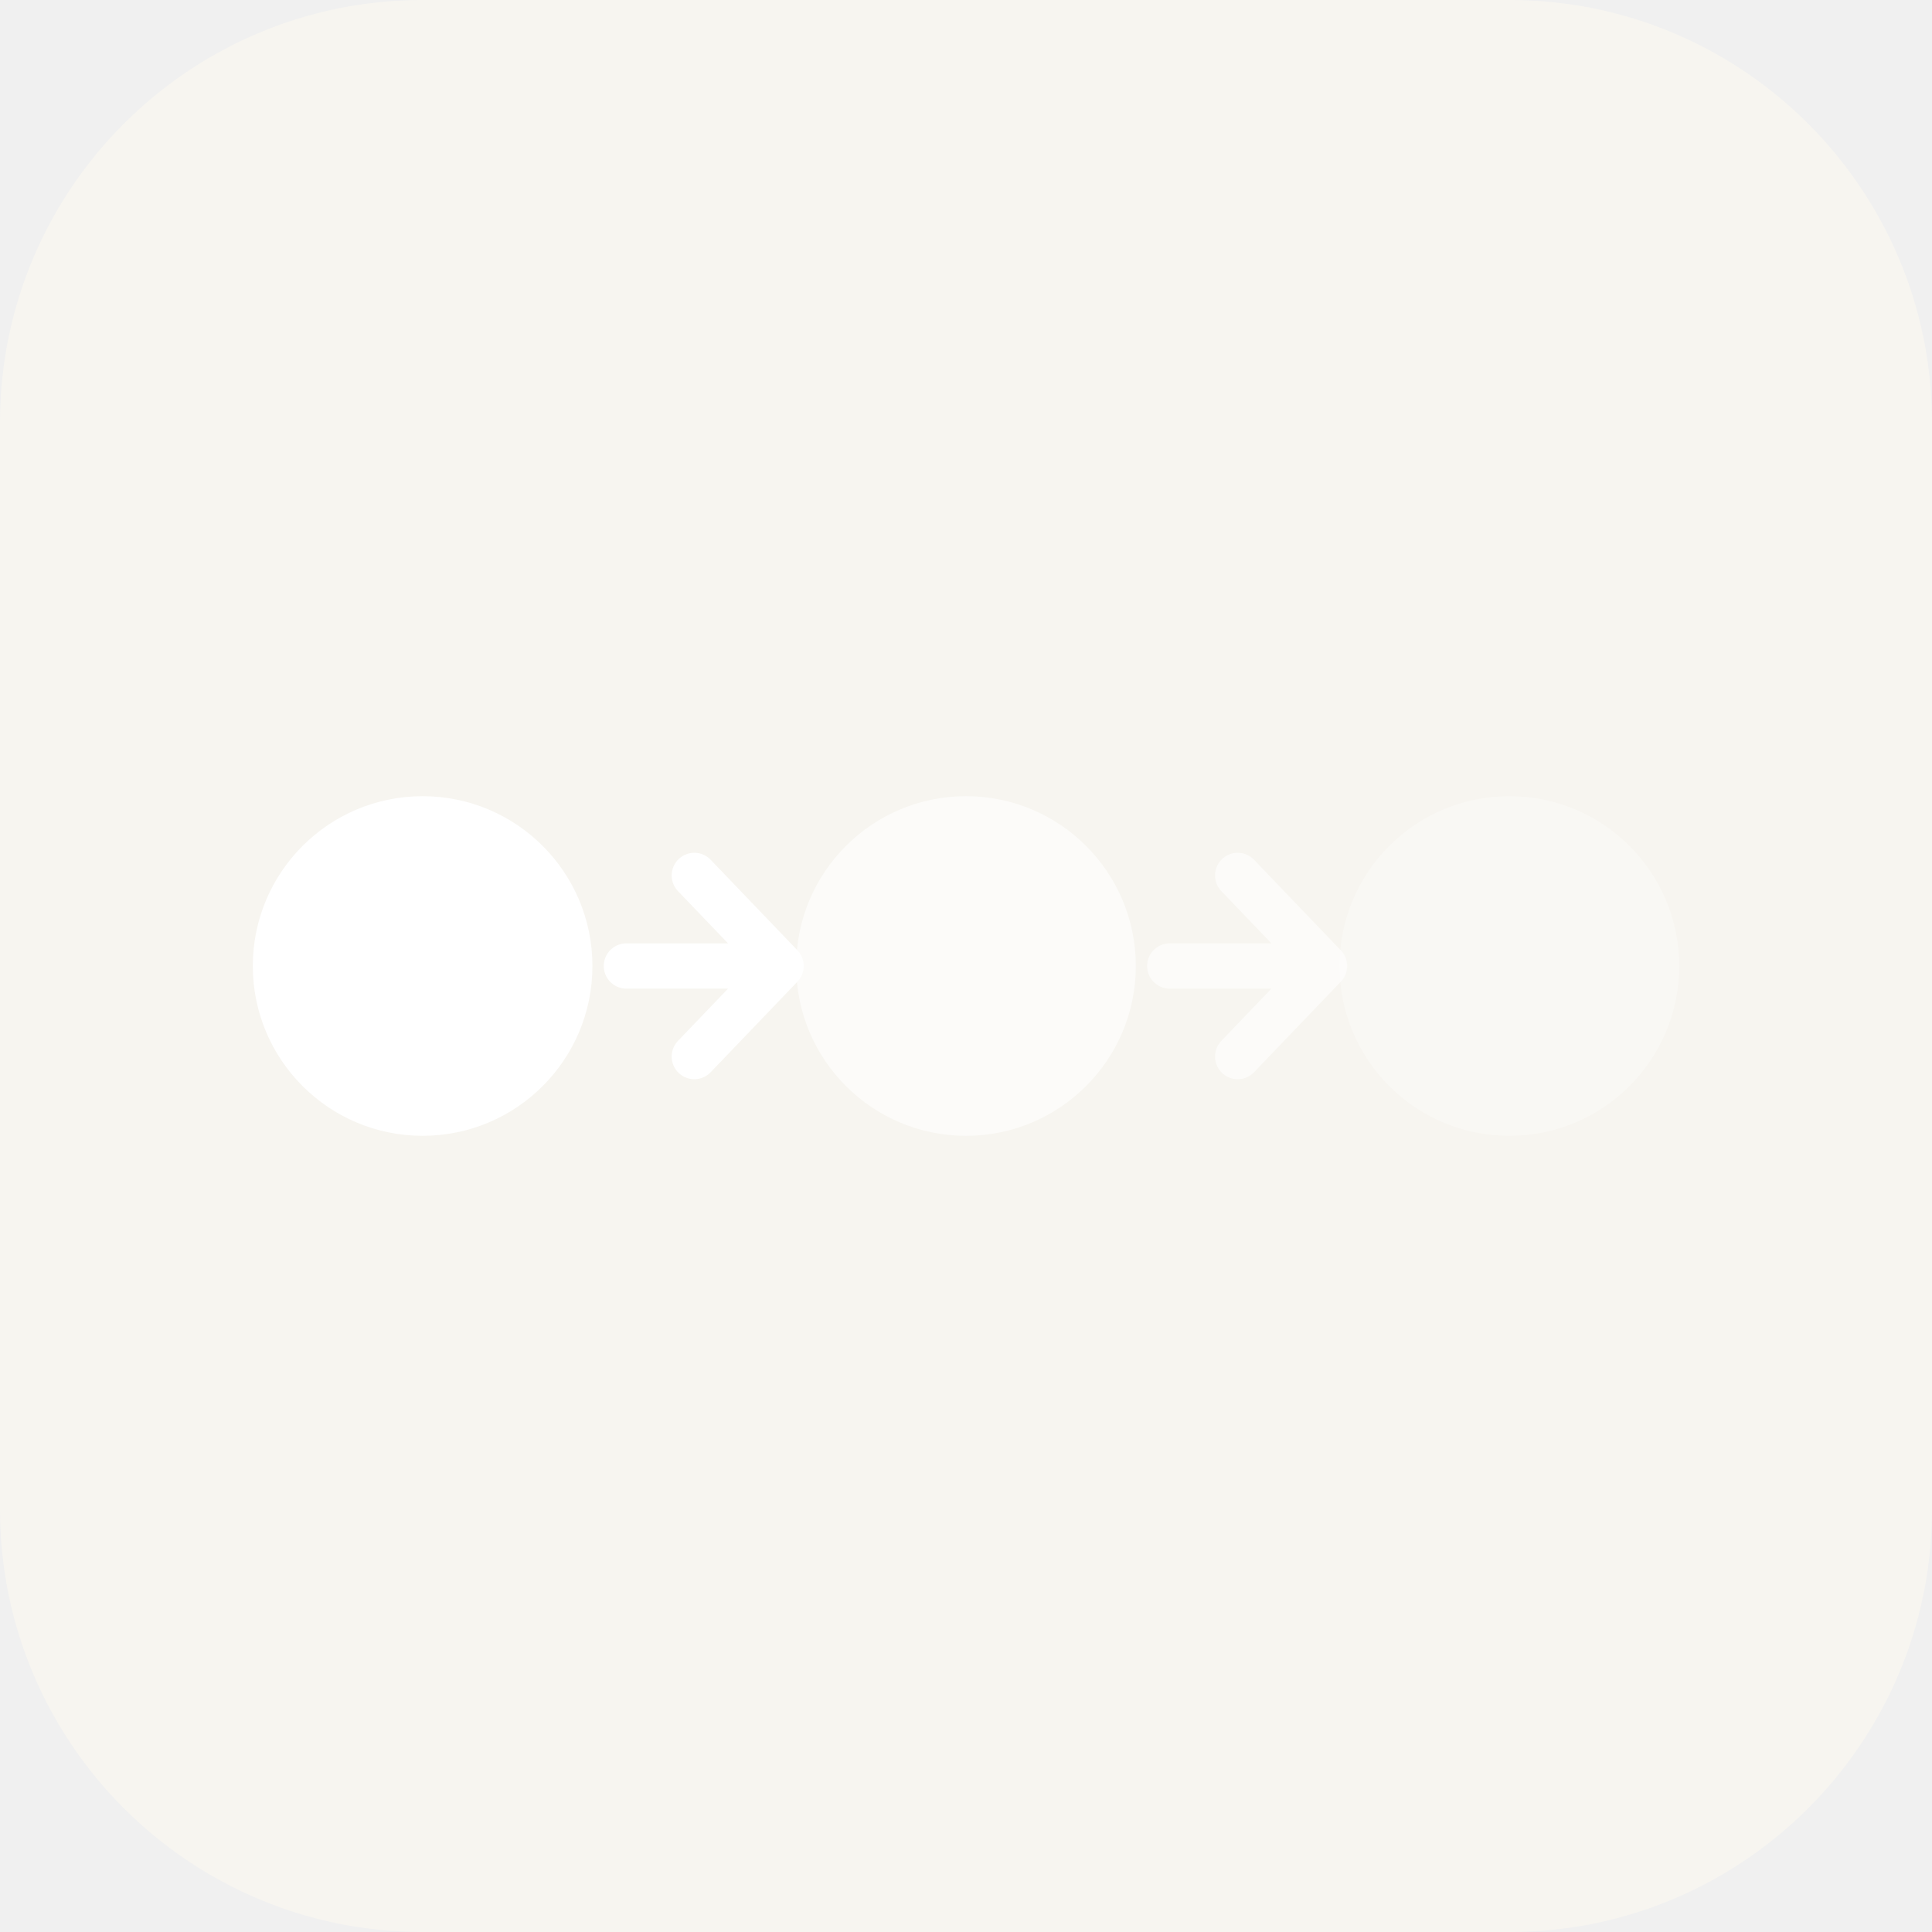
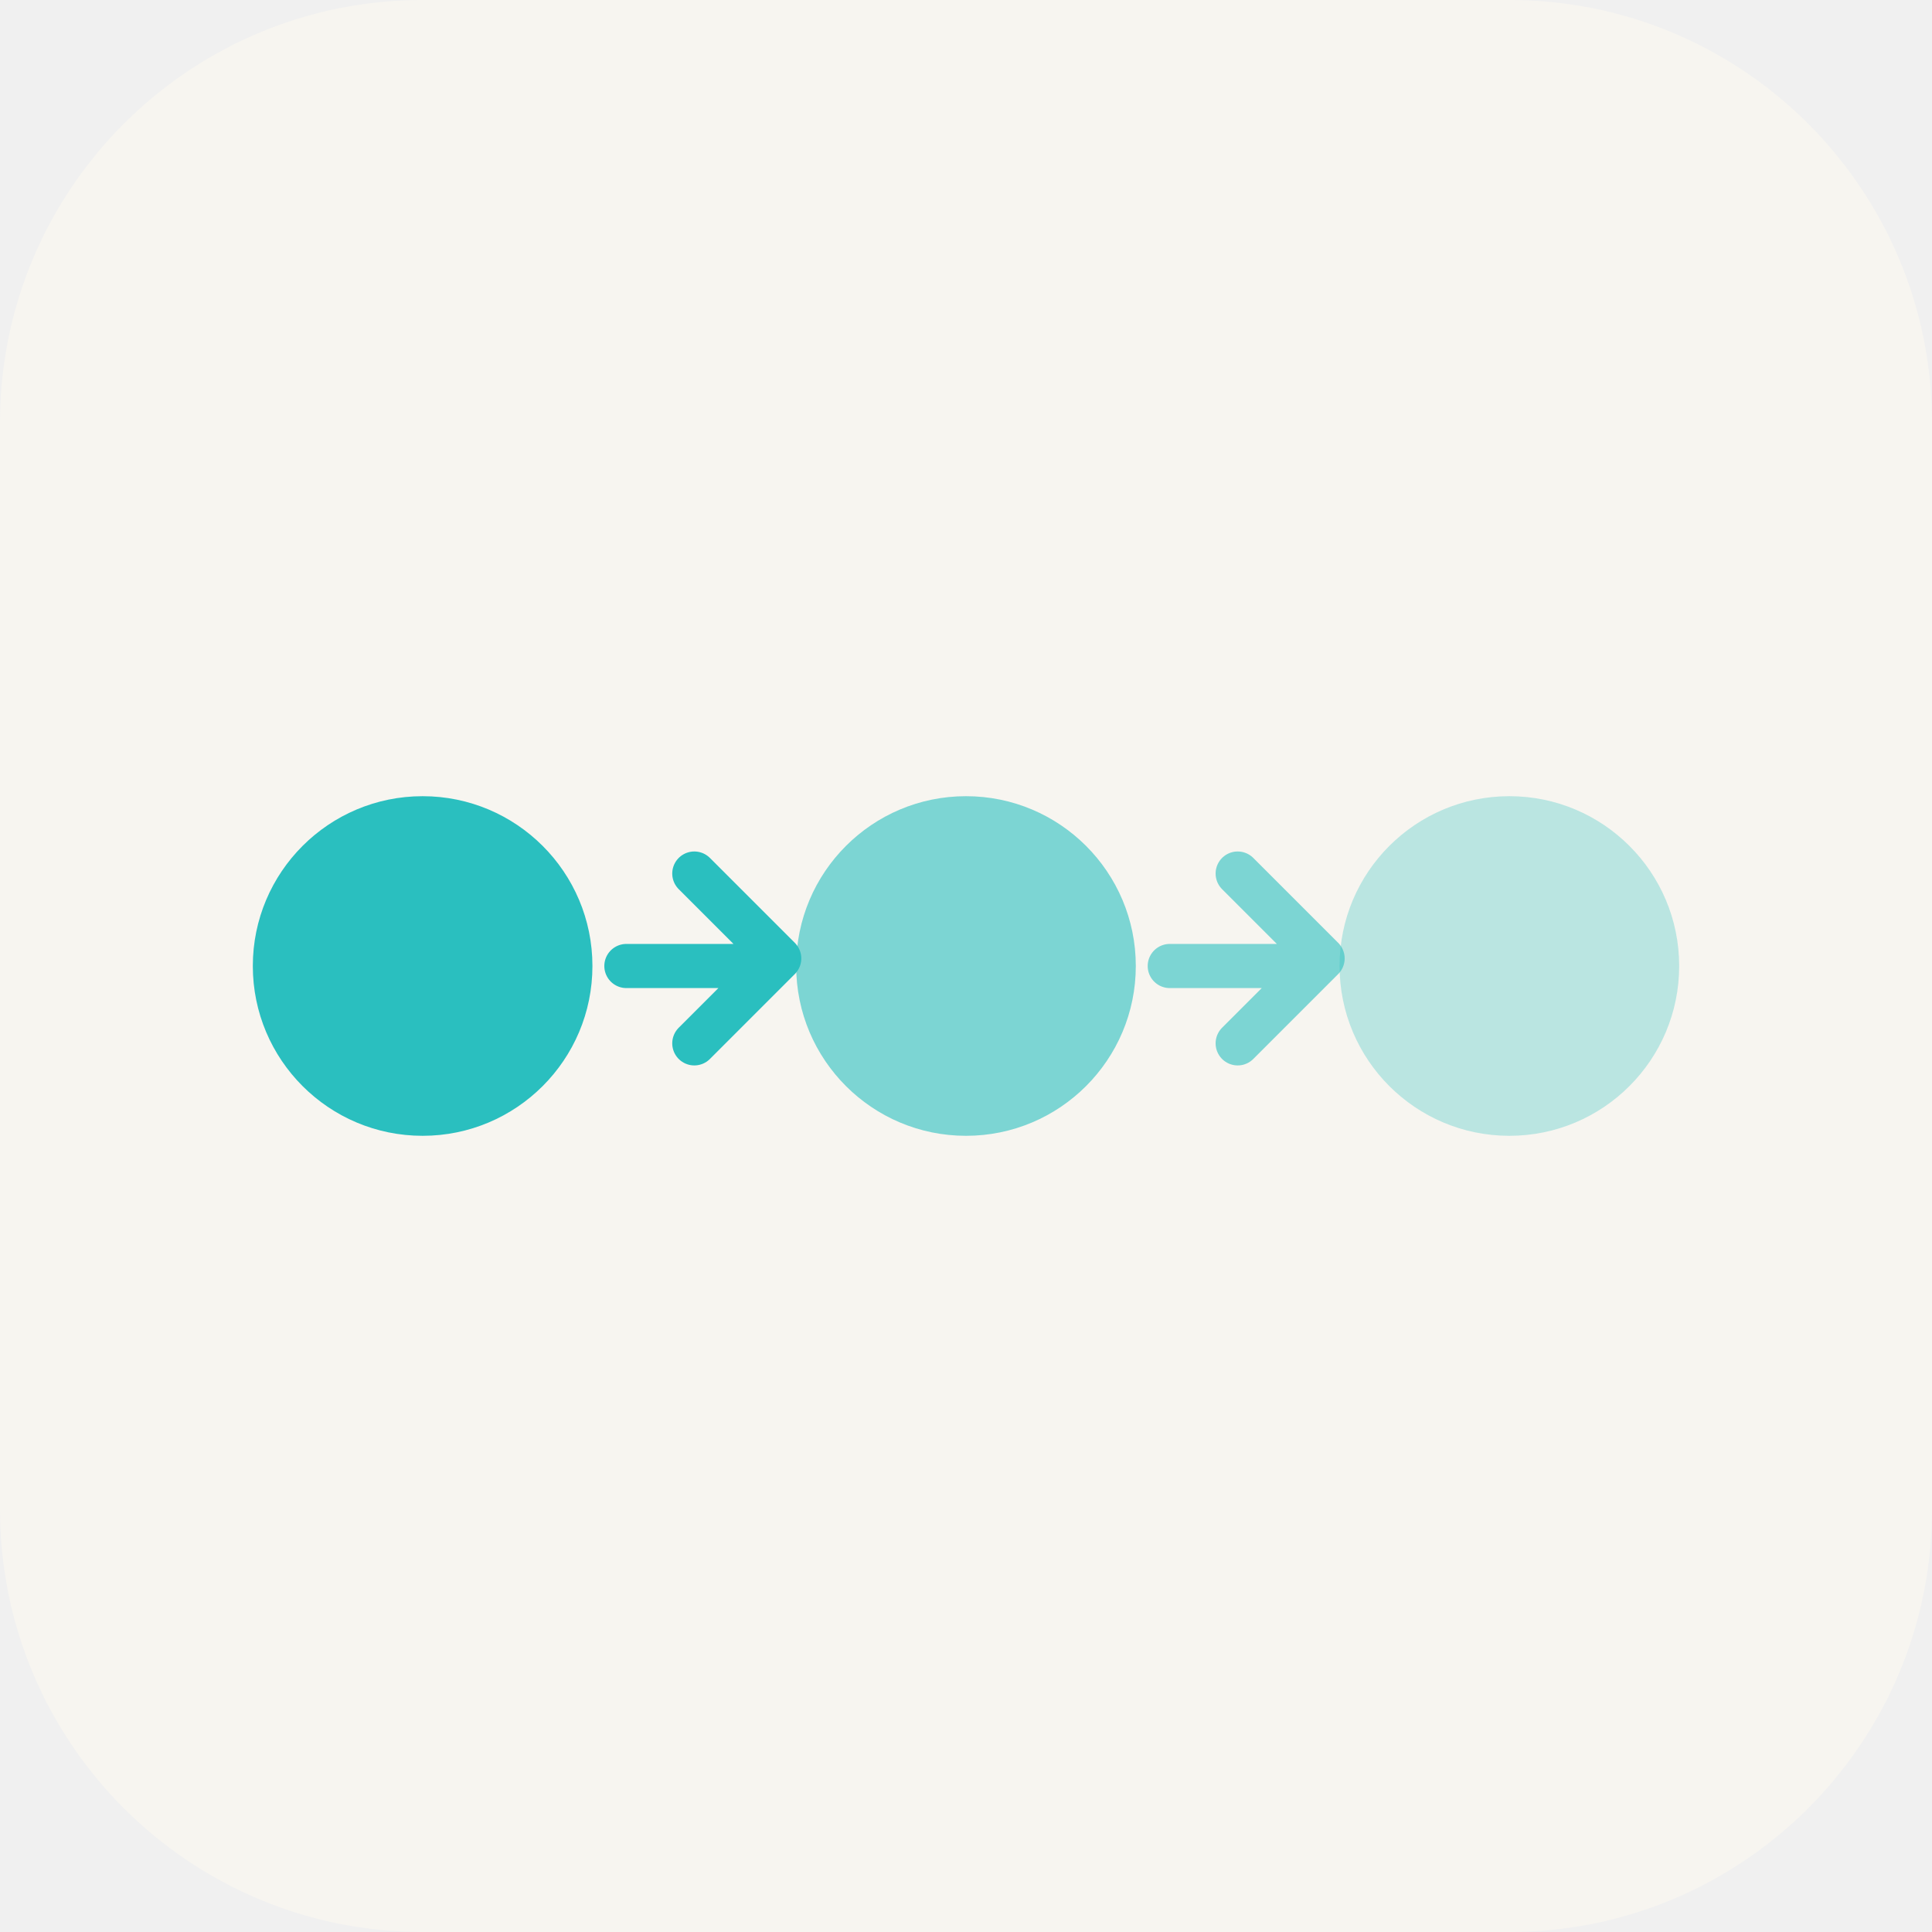
<svg xmlns="http://www.w3.org/2000/svg" viewBox="0 0 512 512">
  <rect width="512" height="512" rx="112" fill="#F7F5F0" />
-   <circle cx="112" cy="256" r="45" fill="white" />
-   <path d="M166 256 h36 M184 232 l23 24 -23 24" stroke="white" stroke-width="12" stroke-linecap="round" stroke-linejoin="round" fill="none" />
-   <circle cx="256" cy="256" r="45" fill="white" opacity="0.6" />
-   <path d="M310 256 h36 M328 232 l23 24 -23 24" stroke="white" stroke-width="12" stroke-linecap="round" stroke-linejoin="round" fill="none" opacity="0.6" />
-   <circle cx="400" cy="256" r="45" fill="white" opacity="0.3" />
+   <circle cx="112" cy="256" r="45" fill="#2ABFBF" />
+   <path d="M166,256 h36 M184,231.5 l22.5,22.5 -22.5,22.5" stroke="#2ABFBF" stroke-width="11.7" stroke-linecap="round" stroke-linejoin="round" fill="none" />
+   <circle cx="256" cy="256" r="45" fill="#2ABFBF" opacity="0.6" />
+   <path d="M310,256 h36 M328,231.5 l22.5,22.5 -22.5,22.5" stroke="#2ABFBF" stroke-width="11.7" stroke-linecap="round" stroke-linejoin="round" fill="none" opacity="0.6" />
+   <circle cx="400" cy="256" r="45" fill="#2ABFBF" opacity="0.3" />
</svg>
